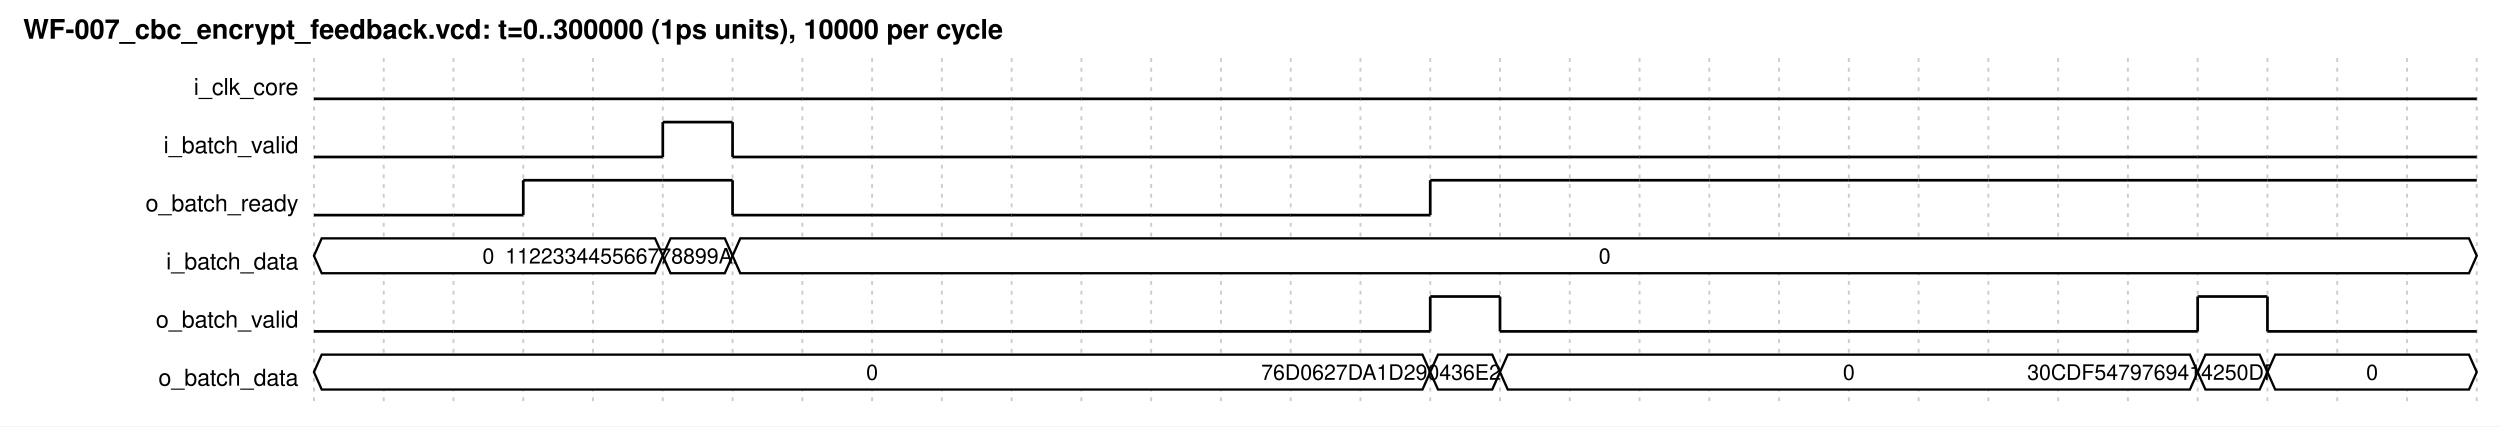
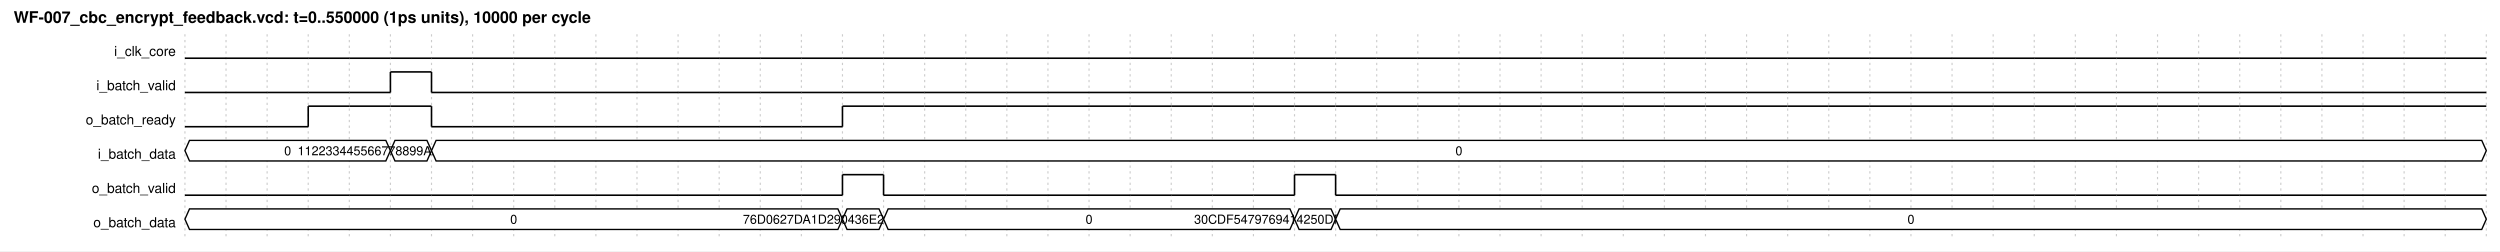
- <svg xmlns="http://www.w3.org/2000/svg" width="1290" height="220" viewBox="0 0 1290 220" font-family="Helvetica,Arial,sans-serif">
+ <svg xmlns="http://www.w3.org/2000/svg" width="2190" height="220" viewBox="0 0 2190 220" font-family="Helvetica,Arial,sans-serif">
  <rect width="100%" height="100%" fill="#fff" />
-   <text x="12" y="20" font-size="14" font-weight="bold">WF-007_cbc_encrypt_feedback.vcd: t=0..300000 (1ps units), 10000 per cycle</text>
+   <text x="12" y="20" font-size="14" font-weight="bold">WF-007_cbc_encrypt_feedback.vcd: t=0..550000 (1ps units), 10000 per cycle</text>
  <line x1="162" y1="30" x2="162" y2="210" stroke="#ccc" stroke-dasharray="2,3" />
  <line x1="198" y1="30" x2="198" y2="210" stroke="#ccc" stroke-dasharray="2,3" />
  <line x1="234" y1="30" x2="234" y2="210" stroke="#ccc" stroke-dasharray="2,3" />
  <line x1="270" y1="30" x2="270" y2="210" stroke="#ccc" stroke-dasharray="2,3" />
  <line x1="306" y1="30" x2="306" y2="210" stroke="#ccc" stroke-dasharray="2,3" />
  <line x1="342" y1="30" x2="342" y2="210" stroke="#ccc" stroke-dasharray="2,3" />
  <line x1="378" y1="30" x2="378" y2="210" stroke="#ccc" stroke-dasharray="2,3" />
  <line x1="414" y1="30" x2="414" y2="210" stroke="#ccc" stroke-dasharray="2,3" />
  <line x1="450" y1="30" x2="450" y2="210" stroke="#ccc" stroke-dasharray="2,3" />
  <line x1="486" y1="30" x2="486" y2="210" stroke="#ccc" stroke-dasharray="2,3" />
  <line x1="522" y1="30" x2="522" y2="210" stroke="#ccc" stroke-dasharray="2,3" />
  <line x1="558" y1="30" x2="558" y2="210" stroke="#ccc" stroke-dasharray="2,3" />
  <line x1="594" y1="30" x2="594" y2="210" stroke="#ccc" stroke-dasharray="2,3" />
  <line x1="630" y1="30" x2="630" y2="210" stroke="#ccc" stroke-dasharray="2,3" />
  <line x1="666" y1="30" x2="666" y2="210" stroke="#ccc" stroke-dasharray="2,3" />
  <line x1="702" y1="30" x2="702" y2="210" stroke="#ccc" stroke-dasharray="2,3" />
  <line x1="738" y1="30" x2="738" y2="210" stroke="#ccc" stroke-dasharray="2,3" />
  <line x1="774" y1="30" x2="774" y2="210" stroke="#ccc" stroke-dasharray="2,3" />
  <line x1="810" y1="30" x2="810" y2="210" stroke="#ccc" stroke-dasharray="2,3" />
  <line x1="846" y1="30" x2="846" y2="210" stroke="#ccc" stroke-dasharray="2,3" />
  <line x1="882" y1="30" x2="882" y2="210" stroke="#ccc" stroke-dasharray="2,3" />
  <line x1="918" y1="30" x2="918" y2="210" stroke="#ccc" stroke-dasharray="2,3" />
  <line x1="954" y1="30" x2="954" y2="210" stroke="#ccc" stroke-dasharray="2,3" />
  <line x1="990" y1="30" x2="990" y2="210" stroke="#ccc" stroke-dasharray="2,3" />
  <line x1="1026" y1="30" x2="1026" y2="210" stroke="#ccc" stroke-dasharray="2,3" />
  <line x1="1062" y1="30" x2="1062" y2="210" stroke="#ccc" stroke-dasharray="2,3" />
  <line x1="1098" y1="30" x2="1098" y2="210" stroke="#ccc" stroke-dasharray="2,3" />
  <line x1="1134" y1="30" x2="1134" y2="210" stroke="#ccc" stroke-dasharray="2,3" />
  <line x1="1170" y1="30" x2="1170" y2="210" stroke="#ccc" stroke-dasharray="2,3" />
  <line x1="1206" y1="30" x2="1206" y2="210" stroke="#ccc" stroke-dasharray="2,3" />
  <line x1="1242" y1="30" x2="1242" y2="210" stroke="#ccc" stroke-dasharray="2,3" />
  <line x1="1278" y1="30" x2="1278" y2="210" stroke="#ccc" stroke-dasharray="2,3" />
+   <line x1="1314" y1="30" x2="1314" y2="210" stroke="#ccc" stroke-dasharray="2,3" />
+   <line x1="1350" y1="30" x2="1350" y2="210" stroke="#ccc" stroke-dasharray="2,3" />
+   <line x1="1386" y1="30" x2="1386" y2="210" stroke="#ccc" stroke-dasharray="2,3" />
+   <line x1="1422" y1="30" x2="1422" y2="210" stroke="#ccc" stroke-dasharray="2,3" />
+   <line x1="1458" y1="30" x2="1458" y2="210" stroke="#ccc" stroke-dasharray="2,3" />
+   <line x1="1494" y1="30" x2="1494" y2="210" stroke="#ccc" stroke-dasharray="2,3" />
+   <line x1="1530" y1="30" x2="1530" y2="210" stroke="#ccc" stroke-dasharray="2,3" />
+   <line x1="1566" y1="30" x2="1566" y2="210" stroke="#ccc" stroke-dasharray="2,3" />
+   <line x1="1602" y1="30" x2="1602" y2="210" stroke="#ccc" stroke-dasharray="2,3" />
+   <line x1="1638" y1="30" x2="1638" y2="210" stroke="#ccc" stroke-dasharray="2,3" />
+   <line x1="1674" y1="30" x2="1674" y2="210" stroke="#ccc" stroke-dasharray="2,3" />
+   <line x1="1710" y1="30" x2="1710" y2="210" stroke="#ccc" stroke-dasharray="2,3" />
+   <line x1="1746" y1="30" x2="1746" y2="210" stroke="#ccc" stroke-dasharray="2,3" />
+   <line x1="1782" y1="30" x2="1782" y2="210" stroke="#ccc" stroke-dasharray="2,3" />
+   <line x1="1818" y1="30" x2="1818" y2="210" stroke="#ccc" stroke-dasharray="2,3" />
+   <line x1="1854" y1="30" x2="1854" y2="210" stroke="#ccc" stroke-dasharray="2,3" />
+   <line x1="1890" y1="30" x2="1890" y2="210" stroke="#ccc" stroke-dasharray="2,3" />
+   <line x1="1926" y1="30" x2="1926" y2="210" stroke="#ccc" stroke-dasharray="2,3" />
+   <line x1="1962" y1="30" x2="1962" y2="210" stroke="#ccc" stroke-dasharray="2,3" />
+   <line x1="1998" y1="30" x2="1998" y2="210" stroke="#ccc" stroke-dasharray="2,3" />
+   <line x1="2034" y1="30" x2="2034" y2="210" stroke="#ccc" stroke-dasharray="2,3" />
+   <line x1="2070" y1="30" x2="2070" y2="210" stroke="#ccc" stroke-dasharray="2,3" />
+   <line x1="2106" y1="30" x2="2106" y2="210" stroke="#ccc" stroke-dasharray="2,3" />
+   <line x1="2142" y1="30" x2="2142" y2="210" stroke="#ccc" stroke-dasharray="2,3" />
+   <line x1="2178" y1="30" x2="2178" y2="210" stroke="#ccc" stroke-dasharray="2,3" />
  <text x="154" y="49" font-size="12" text-anchor="end">i_clk_core</text>
  <polyline points="162.0,51.0 198.0,51.0" stroke="#000" stroke-width="1.4" fill="none" />
  <polyline points="198.0,51.0 234.0,51.0" stroke="#000" stroke-width="1.4" fill="none" />
  <polyline points="234.0,51.0 270.0,51.0" stroke="#000" stroke-width="1.4" fill="none" />
  <polyline points="270.0,51.0 306.0,51.0" stroke="#000" stroke-width="1.4" fill="none" />
  <polyline points="306.0,51.0 342.0,51.0" stroke="#000" stroke-width="1.4" fill="none" />
  <polyline points="342.0,51.0 378.0,51.0" stroke="#000" stroke-width="1.4" fill="none" />
  <polyline points="378.0,51.0 414.0,51.0" stroke="#000" stroke-width="1.4" fill="none" />
  <polyline points="414.0,51.0 450.0,51.0" stroke="#000" stroke-width="1.4" fill="none" />
  <polyline points="450.0,51.0 486.0,51.0" stroke="#000" stroke-width="1.4" fill="none" />
  <polyline points="486.0,51.0 522.0,51.0" stroke="#000" stroke-width="1.4" fill="none" />
  <polyline points="522.0,51.0 558.0,51.0" stroke="#000" stroke-width="1.4" fill="none" />
  <polyline points="558.0,51.0 594.0,51.0" stroke="#000" stroke-width="1.4" fill="none" />
  <polyline points="594.0,51.0 630.0,51.0" stroke="#000" stroke-width="1.4" fill="none" />
  <polyline points="630.0,51.0 666.0,51.0" stroke="#000" stroke-width="1.4" fill="none" />
  <polyline points="666.0,51.0 702.0,51.0" stroke="#000" stroke-width="1.4" fill="none" />
  <polyline points="702.0,51.0 738.0,51.0" stroke="#000" stroke-width="1.4" fill="none" />
  <polyline points="738.0,51.0 774.0,51.0" stroke="#000" stroke-width="1.4" fill="none" />
  <polyline points="774.0,51.0 810.0,51.0" stroke="#000" stroke-width="1.4" fill="none" />
  <polyline points="810.0,51.0 846.0,51.0" stroke="#000" stroke-width="1.4" fill="none" />
  <polyline points="846.0,51.0 882.0,51.0" stroke="#000" stroke-width="1.4" fill="none" />
  <polyline points="882.0,51.0 918.0,51.0" stroke="#000" stroke-width="1.4" fill="none" />
  <polyline points="918.0,51.0 954.0,51.0" stroke="#000" stroke-width="1.4" fill="none" />
  <polyline points="954.0,51.0 990.0,51.0" stroke="#000" stroke-width="1.4" fill="none" />
  <polyline points="990.0,51.0 1026.0,51.0" stroke="#000" stroke-width="1.4" fill="none" />
  <polyline points="1026.0,51.0 1062.0,51.0" stroke="#000" stroke-width="1.4" fill="none" />
  <polyline points="1062.0,51.0 1098.0,51.0" stroke="#000" stroke-width="1.4" fill="none" />
  <polyline points="1098.0,51.0 1134.0,51.0" stroke="#000" stroke-width="1.4" fill="none" />
  <polyline points="1134.0,51.0 1170.0,51.0" stroke="#000" stroke-width="1.4" fill="none" />
  <polyline points="1170.0,51.0 1206.0,51.0" stroke="#000" stroke-width="1.4" fill="none" />
  <polyline points="1206.0,51.0 1242.0,51.0" stroke="#000" stroke-width="1.4" fill="none" />
  <polyline points="1242.0,51.0 1278.0,51.0" stroke="#000" stroke-width="1.4" fill="none" />
+   <polyline points="1278.0,51.0 1314.0,51.0" stroke="#000" stroke-width="1.4" fill="none" />
+   <polyline points="1314.0,51.0 1350.0,51.0" stroke="#000" stroke-width="1.4" fill="none" />
+   <polyline points="1350.0,51.0 1386.0,51.0" stroke="#000" stroke-width="1.4" fill="none" />
+   <polyline points="1386.0,51.0 1422.0,51.0" stroke="#000" stroke-width="1.4" fill="none" />
+   <polyline points="1422.0,51.0 1458.0,51.0" stroke="#000" stroke-width="1.4" fill="none" />
+   <polyline points="1458.0,51.0 1494.0,51.0" stroke="#000" stroke-width="1.4" fill="none" />
+   <polyline points="1494.0,51.0 1530.0,51.0" stroke="#000" stroke-width="1.4" fill="none" />
+   <polyline points="1530.0,51.0 1566.0,51.0" stroke="#000" stroke-width="1.4" fill="none" />
+   <polyline points="1566.0,51.0 1602.0,51.0" stroke="#000" stroke-width="1.4" fill="none" />
+   <polyline points="1602.0,51.0 1638.0,51.0" stroke="#000" stroke-width="1.4" fill="none" />
+   <polyline points="1638.0,51.0 1674.0,51.0" stroke="#000" stroke-width="1.4" fill="none" />
+   <polyline points="1674.0,51.0 1710.0,51.0" stroke="#000" stroke-width="1.4" fill="none" />
+   <polyline points="1710.0,51.0 1746.0,51.0" stroke="#000" stroke-width="1.4" fill="none" />
+   <polyline points="1746.0,51.0 1782.0,51.0" stroke="#000" stroke-width="1.4" fill="none" />
+   <polyline points="1782.0,51.0 1818.0,51.0" stroke="#000" stroke-width="1.4" fill="none" />
+   <polyline points="1818.0,51.0 1854.0,51.0" stroke="#000" stroke-width="1.4" fill="none" />
+   <polyline points="1854.0,51.0 1890.0,51.0" stroke="#000" stroke-width="1.4" fill="none" />
+   <polyline points="1890.0,51.0 1926.0,51.0" stroke="#000" stroke-width="1.4" fill="none" />
+   <polyline points="1926.0,51.0 1962.0,51.0" stroke="#000" stroke-width="1.4" fill="none" />
+   <polyline points="1962.0,51.0 1998.0,51.0" stroke="#000" stroke-width="1.4" fill="none" />
+   <polyline points="1998.0,51.0 2034.0,51.0" stroke="#000" stroke-width="1.4" fill="none" />
+   <polyline points="2034.0,51.0 2070.0,51.0" stroke="#000" stroke-width="1.4" fill="none" />
+   <polyline points="2070.0,51.0 2106.0,51.0" stroke="#000" stroke-width="1.4" fill="none" />
+   <polyline points="2106.0,51.0 2142.0,51.0" stroke="#000" stroke-width="1.4" fill="none" />
+   <polyline points="2142.0,51.0 2178.0,51.0" stroke="#000" stroke-width="1.4" fill="none" />
  <text x="154" y="79" font-size="12" text-anchor="end">i_batch_valid</text>
  <polyline points="162.0,81.0 198.0,81.0" stroke="#000" stroke-width="1.4" fill="none" />
  <polyline points="198.0,81.0 234.0,81.0" stroke="#000" stroke-width="1.4" fill="none" />
  <polyline points="234.0,81.0 270.0,81.0" stroke="#000" stroke-width="1.4" fill="none" />
  <polyline points="270.0,81.0 306.0,81.0" stroke="#000" stroke-width="1.4" fill="none" />
  <polyline points="306.0,81.0 342.0,81.0" stroke="#000" stroke-width="1.4" fill="none" />
  <polyline points="342.0,81.0 342.0,63.0" stroke="#000" stroke-width="1.4" fill="none" />
  <polyline points="342.0,63.0 378.0,63.0" stroke="#000" stroke-width="1.4" fill="none" />
  <polyline points="378.0,63.0 378.0,81.0" stroke="#000" stroke-width="1.4" fill="none" />
  <polyline points="378.0,81.0 414.0,81.0" stroke="#000" stroke-width="1.4" fill="none" />
  <polyline points="414.0,81.0 450.0,81.0" stroke="#000" stroke-width="1.4" fill="none" />
  <polyline points="450.0,81.0 486.0,81.0" stroke="#000" stroke-width="1.4" fill="none" />
  <polyline points="486.0,81.0 522.0,81.0" stroke="#000" stroke-width="1.4" fill="none" />
  <polyline points="522.0,81.0 558.0,81.0" stroke="#000" stroke-width="1.4" fill="none" />
  <polyline points="558.0,81.0 594.0,81.0" stroke="#000" stroke-width="1.4" fill="none" />
  <polyline points="594.0,81.0 630.0,81.0" stroke="#000" stroke-width="1.4" fill="none" />
  <polyline points="630.0,81.0 666.0,81.0" stroke="#000" stroke-width="1.4" fill="none" />
  <polyline points="666.0,81.0 702.0,81.0" stroke="#000" stroke-width="1.4" fill="none" />
  <polyline points="702.0,81.0 738.0,81.0" stroke="#000" stroke-width="1.4" fill="none" />
  <polyline points="738.0,81.0 774.0,81.0" stroke="#000" stroke-width="1.4" fill="none" />
  <polyline points="774.0,81.0 810.0,81.0" stroke="#000" stroke-width="1.4" fill="none" />
  <polyline points="810.0,81.0 846.0,81.0" stroke="#000" stroke-width="1.4" fill="none" />
  <polyline points="846.0,81.0 882.0,81.0" stroke="#000" stroke-width="1.4" fill="none" />
  <polyline points="882.0,81.0 918.0,81.0" stroke="#000" stroke-width="1.4" fill="none" />
  <polyline points="918.0,81.0 954.0,81.0" stroke="#000" stroke-width="1.4" fill="none" />
  <polyline points="954.0,81.0 990.0,81.0" stroke="#000" stroke-width="1.4" fill="none" />
  <polyline points="990.0,81.0 1026.0,81.0" stroke="#000" stroke-width="1.4" fill="none" />
  <polyline points="1026.0,81.0 1062.0,81.0" stroke="#000" stroke-width="1.4" fill="none" />
  <polyline points="1062.0,81.0 1098.0,81.0" stroke="#000" stroke-width="1.4" fill="none" />
  <polyline points="1098.0,81.0 1134.0,81.0" stroke="#000" stroke-width="1.4" fill="none" />
  <polyline points="1134.0,81.0 1170.0,81.0" stroke="#000" stroke-width="1.4" fill="none" />
  <polyline points="1170.0,81.0 1206.0,81.0" stroke="#000" stroke-width="1.4" fill="none" />
  <polyline points="1206.0,81.0 1242.0,81.0" stroke="#000" stroke-width="1.4" fill="none" />
  <polyline points="1242.0,81.0 1278.0,81.0" stroke="#000" stroke-width="1.4" fill="none" />
+   <polyline points="1278.0,81.0 1314.0,81.0" stroke="#000" stroke-width="1.4" fill="none" />
+   <polyline points="1314.0,81.0 1350.0,81.0" stroke="#000" stroke-width="1.4" fill="none" />
+   <polyline points="1350.0,81.0 1386.0,81.0" stroke="#000" stroke-width="1.4" fill="none" />
+   <polyline points="1386.0,81.0 1422.0,81.0" stroke="#000" stroke-width="1.4" fill="none" />
+   <polyline points="1422.0,81.0 1458.0,81.0" stroke="#000" stroke-width="1.4" fill="none" />
+   <polyline points="1458.0,81.0 1494.0,81.0" stroke="#000" stroke-width="1.4" fill="none" />
+   <polyline points="1494.0,81.0 1530.0,81.0" stroke="#000" stroke-width="1.4" fill="none" />
+   <polyline points="1530.0,81.0 1566.0,81.0" stroke="#000" stroke-width="1.4" fill="none" />
+   <polyline points="1566.0,81.0 1602.0,81.0" stroke="#000" stroke-width="1.4" fill="none" />
+   <polyline points="1602.0,81.0 1638.0,81.0" stroke="#000" stroke-width="1.4" fill="none" />
+   <polyline points="1638.0,81.0 1674.0,81.0" stroke="#000" stroke-width="1.4" fill="none" />
+   <polyline points="1674.0,81.0 1710.0,81.0" stroke="#000" stroke-width="1.4" fill="none" />
+   <polyline points="1710.0,81.0 1746.0,81.0" stroke="#000" stroke-width="1.4" fill="none" />
+   <polyline points="1746.0,81.0 1782.0,81.0" stroke="#000" stroke-width="1.4" fill="none" />
+   <polyline points="1782.0,81.0 1818.0,81.0" stroke="#000" stroke-width="1.4" fill="none" />
+   <polyline points="1818.0,81.0 1854.0,81.0" stroke="#000" stroke-width="1.4" fill="none" />
+   <polyline points="1854.0,81.0 1890.0,81.0" stroke="#000" stroke-width="1.4" fill="none" />
+   <polyline points="1890.0,81.0 1926.0,81.0" stroke="#000" stroke-width="1.4" fill="none" />
+   <polyline points="1926.0,81.0 1962.0,81.0" stroke="#000" stroke-width="1.4" fill="none" />
+   <polyline points="1962.0,81.0 1998.0,81.0" stroke="#000" stroke-width="1.4" fill="none" />
+   <polyline points="1998.0,81.0 2034.0,81.0" stroke="#000" stroke-width="1.4" fill="none" />
+   <polyline points="2034.0,81.0 2070.0,81.0" stroke="#000" stroke-width="1.4" fill="none" />
+   <polyline points="2070.0,81.0 2106.0,81.0" stroke="#000" stroke-width="1.4" fill="none" />
+   <polyline points="2106.0,81.0 2142.0,81.0" stroke="#000" stroke-width="1.4" fill="none" />
+   <polyline points="2142.0,81.0 2178.0,81.0" stroke="#000" stroke-width="1.4" fill="none" />
  <text x="154" y="109" font-size="12" text-anchor="end">o_batch_ready</text>
  <polyline points="162.0,111.0 198.0,111.0" stroke="#000" stroke-width="1.4" fill="none" />
  <polyline points="198.0,111.0 234.0,111.0" stroke="#000" stroke-width="1.4" fill="none" />
  <polyline points="234.0,111.0 270.0,111.0" stroke="#000" stroke-width="1.4" fill="none" />
  <polyline points="270.0,111.0 270.0,93.0" stroke="#000" stroke-width="1.4" fill="none" />
  <polyline points="270.0,93.0 306.0,93.0" stroke="#000" stroke-width="1.4" fill="none" />
  <polyline points="306.0,93.0 342.0,93.0" stroke="#000" stroke-width="1.4" fill="none" />
  <polyline points="342.0,93.0 378.0,93.0" stroke="#000" stroke-width="1.4" fill="none" />
  <polyline points="378.0,93.0 378.0,111.0" stroke="#000" stroke-width="1.4" fill="none" />
  <polyline points="378.0,111.0 414.0,111.0" stroke="#000" stroke-width="1.4" fill="none" />
  <polyline points="414.0,111.0 450.0,111.0" stroke="#000" stroke-width="1.4" fill="none" />
  <polyline points="450.0,111.0 486.0,111.0" stroke="#000" stroke-width="1.4" fill="none" />
  <polyline points="486.0,111.0 522.0,111.0" stroke="#000" stroke-width="1.4" fill="none" />
  <polyline points="522.0,111.0 558.0,111.0" stroke="#000" stroke-width="1.4" fill="none" />
  <polyline points="558.0,111.0 594.0,111.0" stroke="#000" stroke-width="1.4" fill="none" />
  <polyline points="594.0,111.0 630.0,111.0" stroke="#000" stroke-width="1.4" fill="none" />
  <polyline points="630.0,111.0 666.0,111.0" stroke="#000" stroke-width="1.4" fill="none" />
  <polyline points="666.0,111.0 702.0,111.0" stroke="#000" stroke-width="1.4" fill="none" />
  <polyline points="702.0,111.0 738.0,111.0" stroke="#000" stroke-width="1.4" fill="none" />
  <polyline points="738.0,111.0 738.0,93.0" stroke="#000" stroke-width="1.4" fill="none" />
  <polyline points="738.0,93.0 774.0,93.0" stroke="#000" stroke-width="1.4" fill="none" />
  <polyline points="774.0,93.0 810.0,93.0" stroke="#000" stroke-width="1.4" fill="none" />
  <polyline points="810.0,93.0 846.0,93.0" stroke="#000" stroke-width="1.4" fill="none" />
  <polyline points="846.0,93.0 882.0,93.0" stroke="#000" stroke-width="1.4" fill="none" />
  <polyline points="882.0,93.0 918.0,93.0" stroke="#000" stroke-width="1.4" fill="none" />
  <polyline points="918.0,93.0 954.0,93.0" stroke="#000" stroke-width="1.4" fill="none" />
  <polyline points="954.0,93.0 990.0,93.0" stroke="#000" stroke-width="1.4" fill="none" />
  <polyline points="990.0,93.0 1026.0,93.0" stroke="#000" stroke-width="1.4" fill="none" />
  <polyline points="1026.0,93.0 1062.0,93.0" stroke="#000" stroke-width="1.4" fill="none" />
  <polyline points="1062.0,93.0 1098.0,93.0" stroke="#000" stroke-width="1.4" fill="none" />
  <polyline points="1098.0,93.0 1134.0,93.0" stroke="#000" stroke-width="1.4" fill="none" />
  <polyline points="1134.0,93.0 1170.0,93.0" stroke="#000" stroke-width="1.4" fill="none" />
  <polyline points="1170.0,93.0 1206.0,93.0" stroke="#000" stroke-width="1.4" fill="none" />
  <polyline points="1206.0,93.0 1242.0,93.0" stroke="#000" stroke-width="1.4" fill="none" />
  <polyline points="1242.0,93.0 1278.0,93.0" stroke="#000" stroke-width="1.4" fill="none" />
+   <polyline points="1278.0,93.0 1314.0,93.0" stroke="#000" stroke-width="1.4" fill="none" />
+   <polyline points="1314.0,93.0 1350.0,93.0" stroke="#000" stroke-width="1.4" fill="none" />
+   <polyline points="1350.0,93.0 1386.0,93.0" stroke="#000" stroke-width="1.4" fill="none" />
+   <polyline points="1386.0,93.0 1422.0,93.0" stroke="#000" stroke-width="1.4" fill="none" />
+   <polyline points="1422.0,93.0 1458.0,93.0" stroke="#000" stroke-width="1.4" fill="none" />
+   <polyline points="1458.0,93.0 1494.0,93.0" stroke="#000" stroke-width="1.4" fill="none" />
+   <polyline points="1494.0,93.0 1530.0,93.0" stroke="#000" stroke-width="1.4" fill="none" />
+   <polyline points="1530.0,93.0 1566.0,93.0" stroke="#000" stroke-width="1.4" fill="none" />
+   <polyline points="1566.0,93.0 1602.0,93.0" stroke="#000" stroke-width="1.4" fill="none" />
+   <polyline points="1602.0,93.0 1638.0,93.0" stroke="#000" stroke-width="1.4" fill="none" />
+   <polyline points="1638.0,93.0 1674.0,93.0" stroke="#000" stroke-width="1.4" fill="none" />
+   <polyline points="1674.0,93.0 1710.0,93.0" stroke="#000" stroke-width="1.4" fill="none" />
+   <polyline points="1710.0,93.0 1746.0,93.0" stroke="#000" stroke-width="1.4" fill="none" />
+   <polyline points="1746.0,93.0 1782.0,93.0" stroke="#000" stroke-width="1.4" fill="none" />
+   <polyline points="1782.0,93.0 1818.0,93.0" stroke="#000" stroke-width="1.4" fill="none" />
+   <polyline points="1818.0,93.0 1854.0,93.0" stroke="#000" stroke-width="1.4" fill="none" />
+   <polyline points="1854.0,93.0 1890.0,93.0" stroke="#000" stroke-width="1.4" fill="none" />
+   <polyline points="1890.0,93.0 1926.0,93.0" stroke="#000" stroke-width="1.4" fill="none" />
+   <polyline points="1926.0,93.0 1962.0,93.0" stroke="#000" stroke-width="1.4" fill="none" />
+   <polyline points="1962.0,93.0 1998.0,93.0" stroke="#000" stroke-width="1.4" fill="none" />
+   <polyline points="1998.0,93.0 2034.0,93.0" stroke="#000" stroke-width="1.4" fill="none" />
+   <polyline points="2034.0,93.0 2070.0,93.0" stroke="#000" stroke-width="1.4" fill="none" />
+   <polyline points="2070.0,93.0 2106.0,93.0" stroke="#000" stroke-width="1.4" fill="none" />
+   <polyline points="2106.0,93.0 2142.0,93.0" stroke="#000" stroke-width="1.4" fill="none" />
+   <polyline points="2142.0,93.0 2178.0,93.0" stroke="#000" stroke-width="1.4" fill="none" />
  <text x="154" y="139" font-size="12" text-anchor="end">i_batch_data</text>
  <polygon points="166.0,123.0 338.0,123.0 342.0,132.0 338.0,141.0 166.0,141.0 162.0,132.0" fill="#ffffff" stroke="#000" stroke-width="1.2" />
  <text x="252.0" y="136.0" text-anchor="middle" font-size="11">0</text>
  <polygon points="346.0,123.0 374.0,123.0 378.0,132.0 374.0,141.0 346.0,141.0 342.0,132.0" fill="#ffffff" stroke="#000" stroke-width="1.2" />
  <text x="360.0" y="136.0" text-anchor="middle" font-size="11">112233445566778899AABBCCDDEEFF</text>
-   <polygon points="382.0,123.0 1274.0,123.0 1278.0,132.0 1274.0,141.0 382.0,141.0 378.0,132.0" fill="#ffffff" stroke="#000" stroke-width="1.2" />
-   <text x="828.0" y="136.0" text-anchor="middle" font-size="11">0</text>
+   <polygon points="382.0,123.0 2174.0,123.0 2178.0,132.0 2174.0,141.0 382.0,141.0 378.0,132.0" fill="#ffffff" stroke="#000" stroke-width="1.2" />
+   <text x="1278.0" y="136.0" text-anchor="middle" font-size="11">0</text>
  <text x="154" y="169" font-size="12" text-anchor="end">o_batch_valid</text>
  <polyline points="162.0,171.0 198.0,171.0" stroke="#000" stroke-width="1.4" fill="none" />
  <polyline points="198.0,171.0 234.0,171.0" stroke="#000" stroke-width="1.4" fill="none" />
  <polyline points="234.0,171.0 270.0,171.0" stroke="#000" stroke-width="1.4" fill="none" />
  <polyline points="270.0,171.0 306.0,171.0" stroke="#000" stroke-width="1.4" fill="none" />
  <polyline points="306.0,171.0 342.0,171.0" stroke="#000" stroke-width="1.4" fill="none" />
  <polyline points="342.0,171.0 378.0,171.0" stroke="#000" stroke-width="1.4" fill="none" />
  <polyline points="378.0,171.0 414.0,171.0" stroke="#000" stroke-width="1.4" fill="none" />
  <polyline points="414.0,171.0 450.0,171.0" stroke="#000" stroke-width="1.4" fill="none" />
  <polyline points="450.0,171.0 486.0,171.0" stroke="#000" stroke-width="1.4" fill="none" />
  <polyline points="486.0,171.0 522.0,171.0" stroke="#000" stroke-width="1.4" fill="none" />
  <polyline points="522.0,171.0 558.0,171.0" stroke="#000" stroke-width="1.4" fill="none" />
  <polyline points="558.0,171.0 594.0,171.0" stroke="#000" stroke-width="1.4" fill="none" />
  <polyline points="594.0,171.0 630.0,171.0" stroke="#000" stroke-width="1.4" fill="none" />
  <polyline points="630.0,171.0 666.0,171.0" stroke="#000" stroke-width="1.4" fill="none" />
  <polyline points="666.0,171.0 702.0,171.0" stroke="#000" stroke-width="1.4" fill="none" />
  <polyline points="702.0,171.0 738.0,171.0" stroke="#000" stroke-width="1.4" fill="none" />
  <polyline points="738.0,171.0 738.0,153.0" stroke="#000" stroke-width="1.4" fill="none" />
  <polyline points="738.0,153.0 774.0,153.0" stroke="#000" stroke-width="1.4" fill="none" />
  <polyline points="774.0,153.0 774.0,171.0" stroke="#000" stroke-width="1.4" fill="none" />
  <polyline points="774.0,171.0 810.0,171.0" stroke="#000" stroke-width="1.4" fill="none" />
  <polyline points="810.0,171.0 846.0,171.0" stroke="#000" stroke-width="1.4" fill="none" />
  <polyline points="846.0,171.0 882.0,171.0" stroke="#000" stroke-width="1.4" fill="none" />
  <polyline points="882.0,171.0 918.0,171.0" stroke="#000" stroke-width="1.4" fill="none" />
  <polyline points="918.0,171.0 954.0,171.0" stroke="#000" stroke-width="1.4" fill="none" />
  <polyline points="954.0,171.0 990.0,171.0" stroke="#000" stroke-width="1.4" fill="none" />
  <polyline points="990.0,171.0 1026.0,171.0" stroke="#000" stroke-width="1.4" fill="none" />
  <polyline points="1026.0,171.0 1062.0,171.0" stroke="#000" stroke-width="1.4" fill="none" />
  <polyline points="1062.0,171.0 1098.0,171.0" stroke="#000" stroke-width="1.4" fill="none" />
  <polyline points="1098.0,171.0 1134.0,171.0" stroke="#000" stroke-width="1.4" fill="none" />
  <polyline points="1134.0,171.0 1134.0,153.0" stroke="#000" stroke-width="1.4" fill="none" />
  <polyline points="1134.0,153.0 1170.0,153.0" stroke="#000" stroke-width="1.4" fill="none" />
  <polyline points="1170.0,153.0 1170.0,171.0" stroke="#000" stroke-width="1.4" fill="none" />
  <polyline points="1170.0,171.0 1206.0,171.0" stroke="#000" stroke-width="1.4" fill="none" />
  <polyline points="1206.0,171.0 1242.0,171.0" stroke="#000" stroke-width="1.4" fill="none" />
  <polyline points="1242.0,171.0 1278.0,171.0" stroke="#000" stroke-width="1.4" fill="none" />
+   <polyline points="1278.0,171.0 1314.0,171.0" stroke="#000" stroke-width="1.4" fill="none" />
+   <polyline points="1314.0,171.0 1350.0,171.0" stroke="#000" stroke-width="1.4" fill="none" />
+   <polyline points="1350.0,171.0 1386.0,171.0" stroke="#000" stroke-width="1.4" fill="none" />
+   <polyline points="1386.0,171.0 1422.0,171.0" stroke="#000" stroke-width="1.4" fill="none" />
+   <polyline points="1422.0,171.0 1458.0,171.0" stroke="#000" stroke-width="1.4" fill="none" />
+   <polyline points="1458.0,171.0 1494.0,171.0" stroke="#000" stroke-width="1.4" fill="none" />
+   <polyline points="1494.0,171.0 1530.0,171.0" stroke="#000" stroke-width="1.4" fill="none" />
+   <polyline points="1530.0,171.0 1566.0,171.0" stroke="#000" stroke-width="1.4" fill="none" />
+   <polyline points="1566.0,171.0 1602.0,171.0" stroke="#000" stroke-width="1.4" fill="none" />
+   <polyline points="1602.0,171.0 1638.0,171.0" stroke="#000" stroke-width="1.4" fill="none" />
+   <polyline points="1638.0,171.0 1674.0,171.0" stroke="#000" stroke-width="1.4" fill="none" />
+   <polyline points="1674.0,171.0 1710.0,171.0" stroke="#000" stroke-width="1.4" fill="none" />
+   <polyline points="1710.0,171.0 1746.0,171.0" stroke="#000" stroke-width="1.4" fill="none" />
+   <polyline points="1746.0,171.0 1782.0,171.0" stroke="#000" stroke-width="1.4" fill="none" />
+   <polyline points="1782.0,171.0 1818.0,171.0" stroke="#000" stroke-width="1.4" fill="none" />
+   <polyline points="1818.0,171.0 1854.0,171.0" stroke="#000" stroke-width="1.4" fill="none" />
+   <polyline points="1854.0,171.0 1890.0,171.0" stroke="#000" stroke-width="1.4" fill="none" />
+   <polyline points="1890.0,171.0 1926.0,171.0" stroke="#000" stroke-width="1.4" fill="none" />
+   <polyline points="1926.0,171.0 1962.0,171.0" stroke="#000" stroke-width="1.4" fill="none" />
+   <polyline points="1962.0,171.0 1998.0,171.0" stroke="#000" stroke-width="1.4" fill="none" />
+   <polyline points="1998.0,171.0 2034.0,171.0" stroke="#000" stroke-width="1.4" fill="none" />
+   <polyline points="2034.0,171.0 2070.0,171.0" stroke="#000" stroke-width="1.4" fill="none" />
+   <polyline points="2070.0,171.0 2106.0,171.0" stroke="#000" stroke-width="1.4" fill="none" />
+   <polyline points="2106.0,171.0 2142.0,171.0" stroke="#000" stroke-width="1.4" fill="none" />
+   <polyline points="2142.0,171.0 2178.0,171.0" stroke="#000" stroke-width="1.4" fill="none" />
  <text x="154" y="199" font-size="12" text-anchor="end">o_batch_data</text>
  <polygon points="166.0,183.0 734.0,183.0 738.0,192.0 734.0,201.0 166.0,201.0 162.0,192.0" fill="#ffffff" stroke="#000" stroke-width="1.2" />
  <text x="450.0" y="196.0" text-anchor="middle" font-size="11">0</text>
  <polygon points="742.0,183.0 770.0,183.0 774.0,192.0 770.0,201.0 742.0,201.0 738.0,192.0" fill="#ffffff" stroke="#000" stroke-width="1.2" />
  <text x="756.0" y="196.0" text-anchor="middle" font-size="11">76D0627DA1D290436E21A4AF7FCA94B7</text>
  <polygon points="778.0,183.0 1130.0,183.0 1134.0,192.0 1130.0,201.0 778.0,201.0 774.0,192.0" fill="#ffffff" stroke="#000" stroke-width="1.2" />
  <text x="954.0" y="196.0" text-anchor="middle" font-size="11">0</text>
  <polygon points="1138.0,183.0 1166.0,183.0 1170.0,192.0 1166.0,201.0 1138.0,201.0 1134.0,192.0" fill="#ffffff" stroke="#000" stroke-width="1.2" />
  <text x="1152.0" y="196.0" text-anchor="middle" font-size="11">30CDF5479769414250DF6CF5D3FCAE8E</text>
-   <polygon points="1174.0,183.0 1274.0,183.0 1278.0,192.0 1274.0,201.0 1174.0,201.0 1170.0,192.0" fill="#ffffff" stroke="#000" stroke-width="1.2" />
-   <text x="1224.0" y="196.0" text-anchor="middle" font-size="11">0</text>
+   <polygon points="1174.0,183.0 2174.0,183.0 2178.0,192.0 2174.0,201.0 1174.0,201.0 1170.0,192.0" fill="#ffffff" stroke="#000" stroke-width="1.2" />
+   <text x="1674.0" y="196.0" text-anchor="middle" font-size="11">0</text>
</svg>
